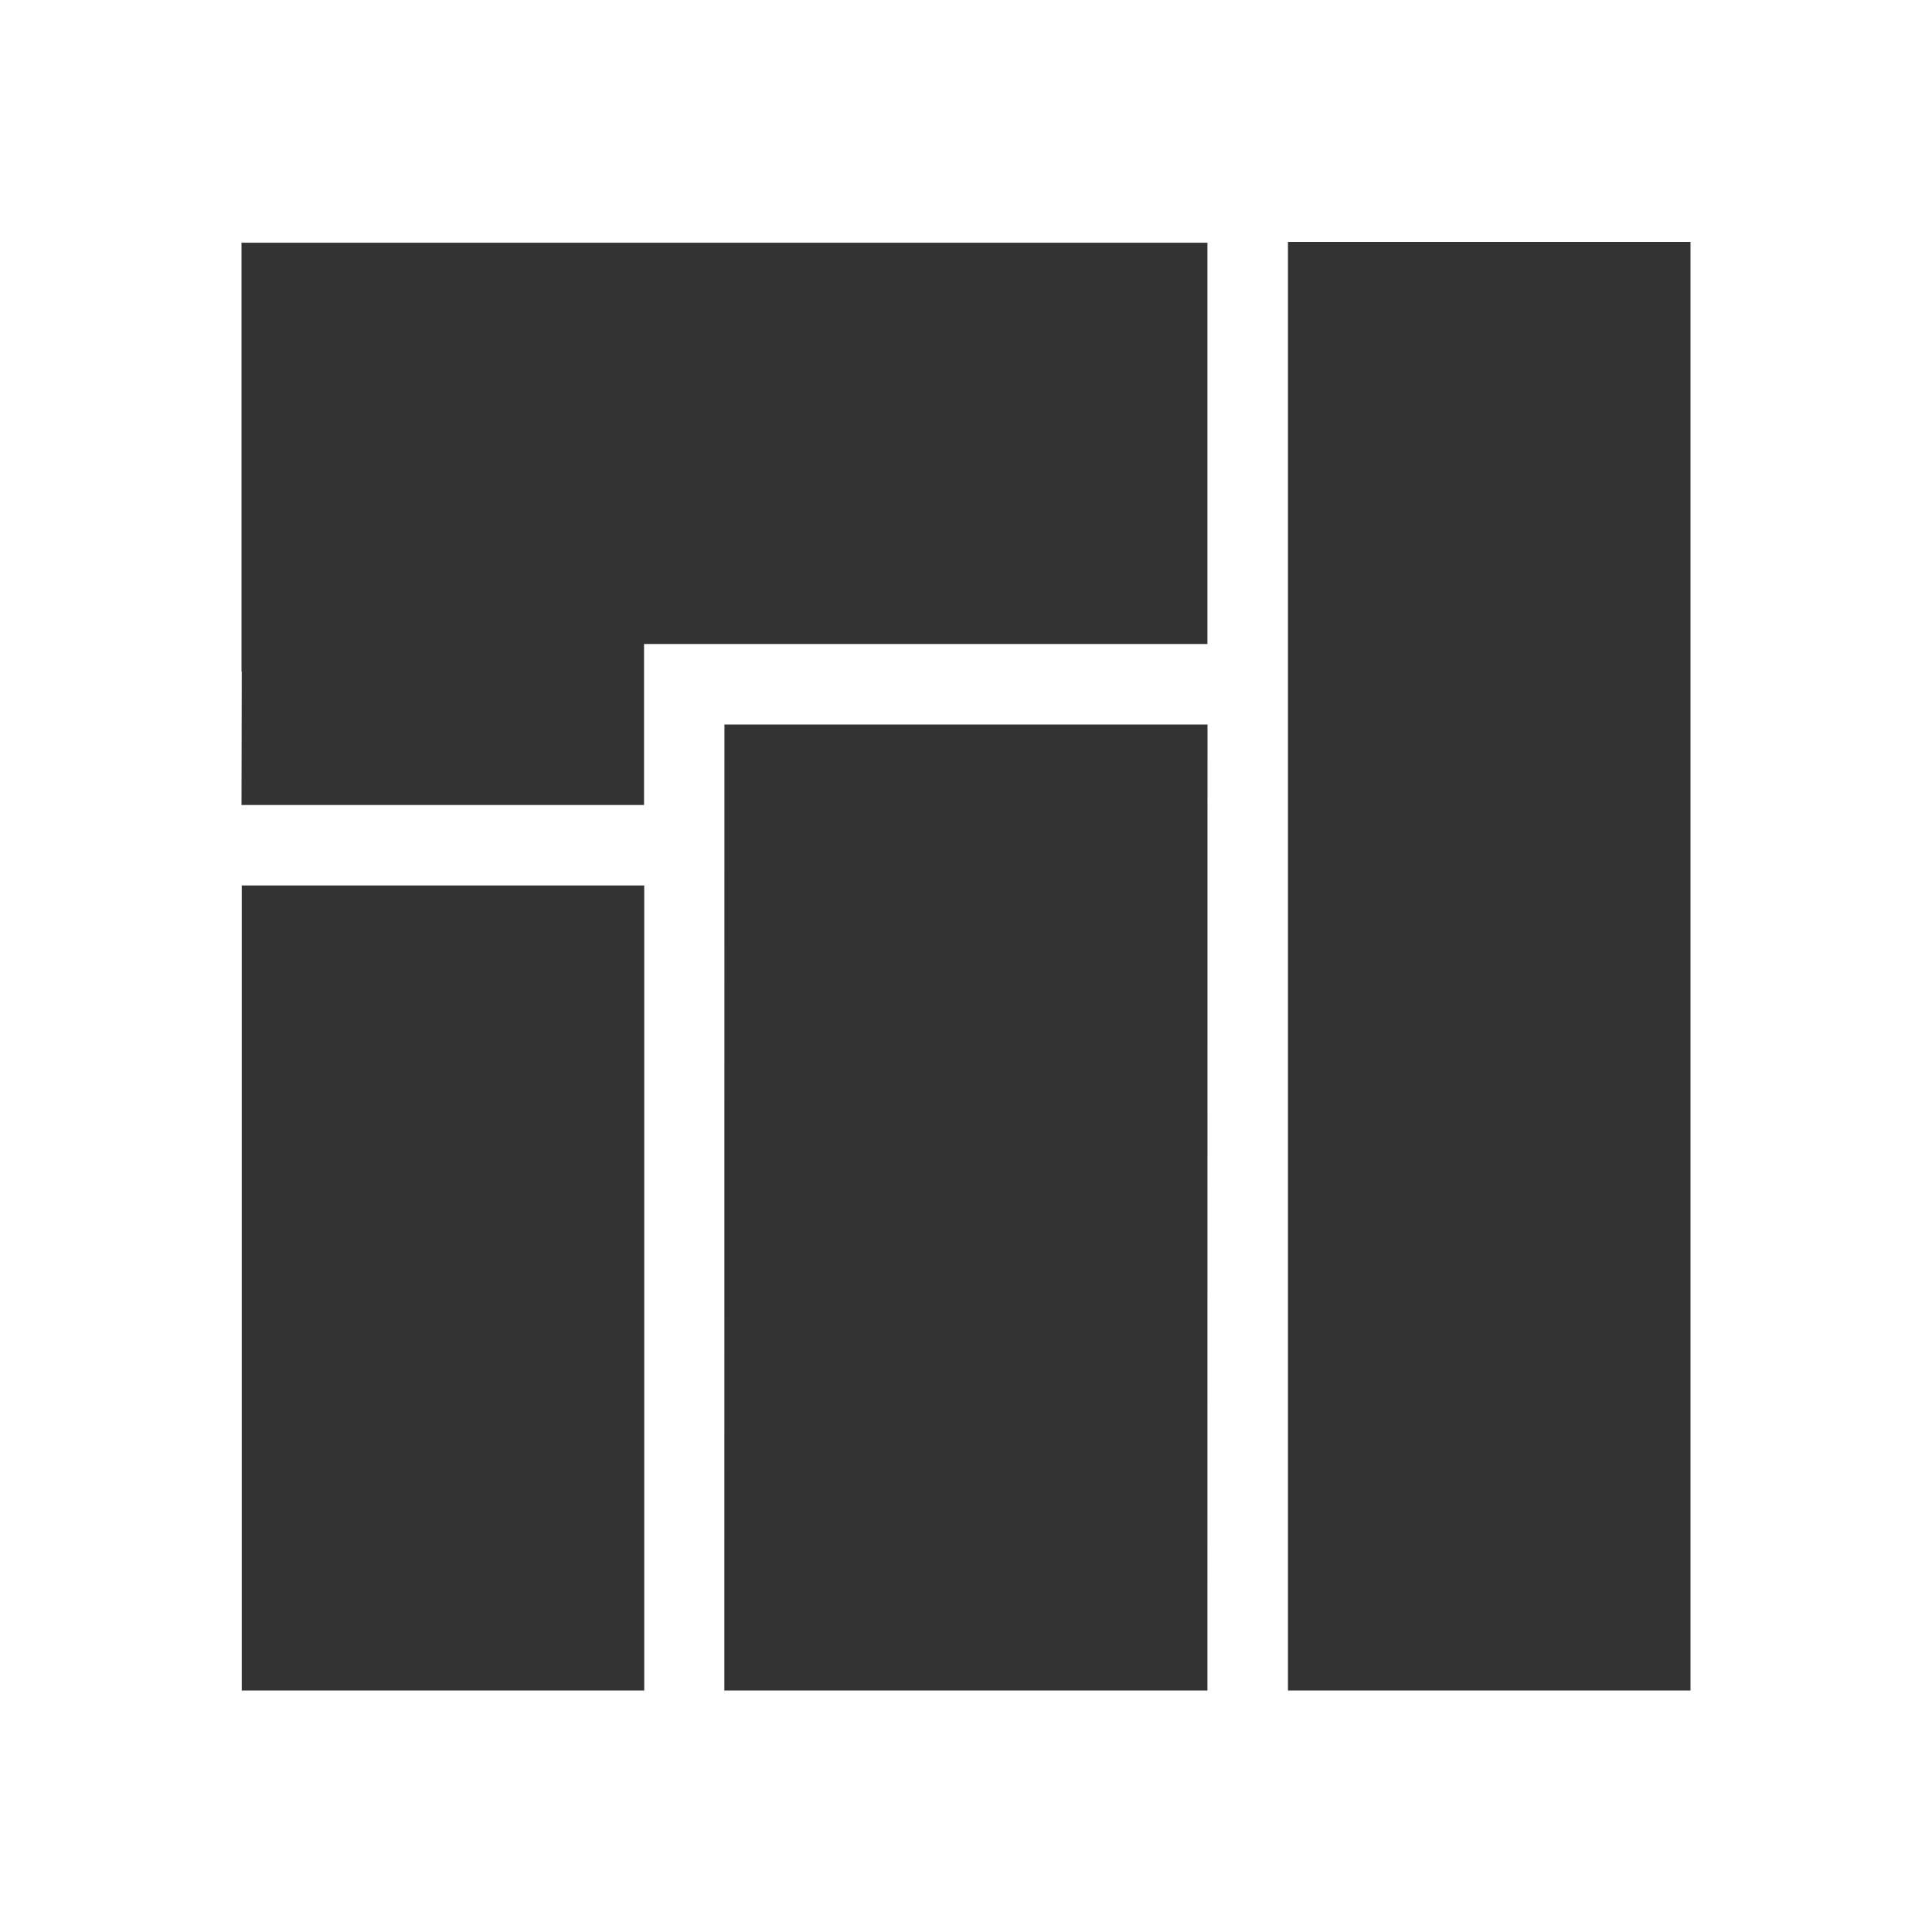
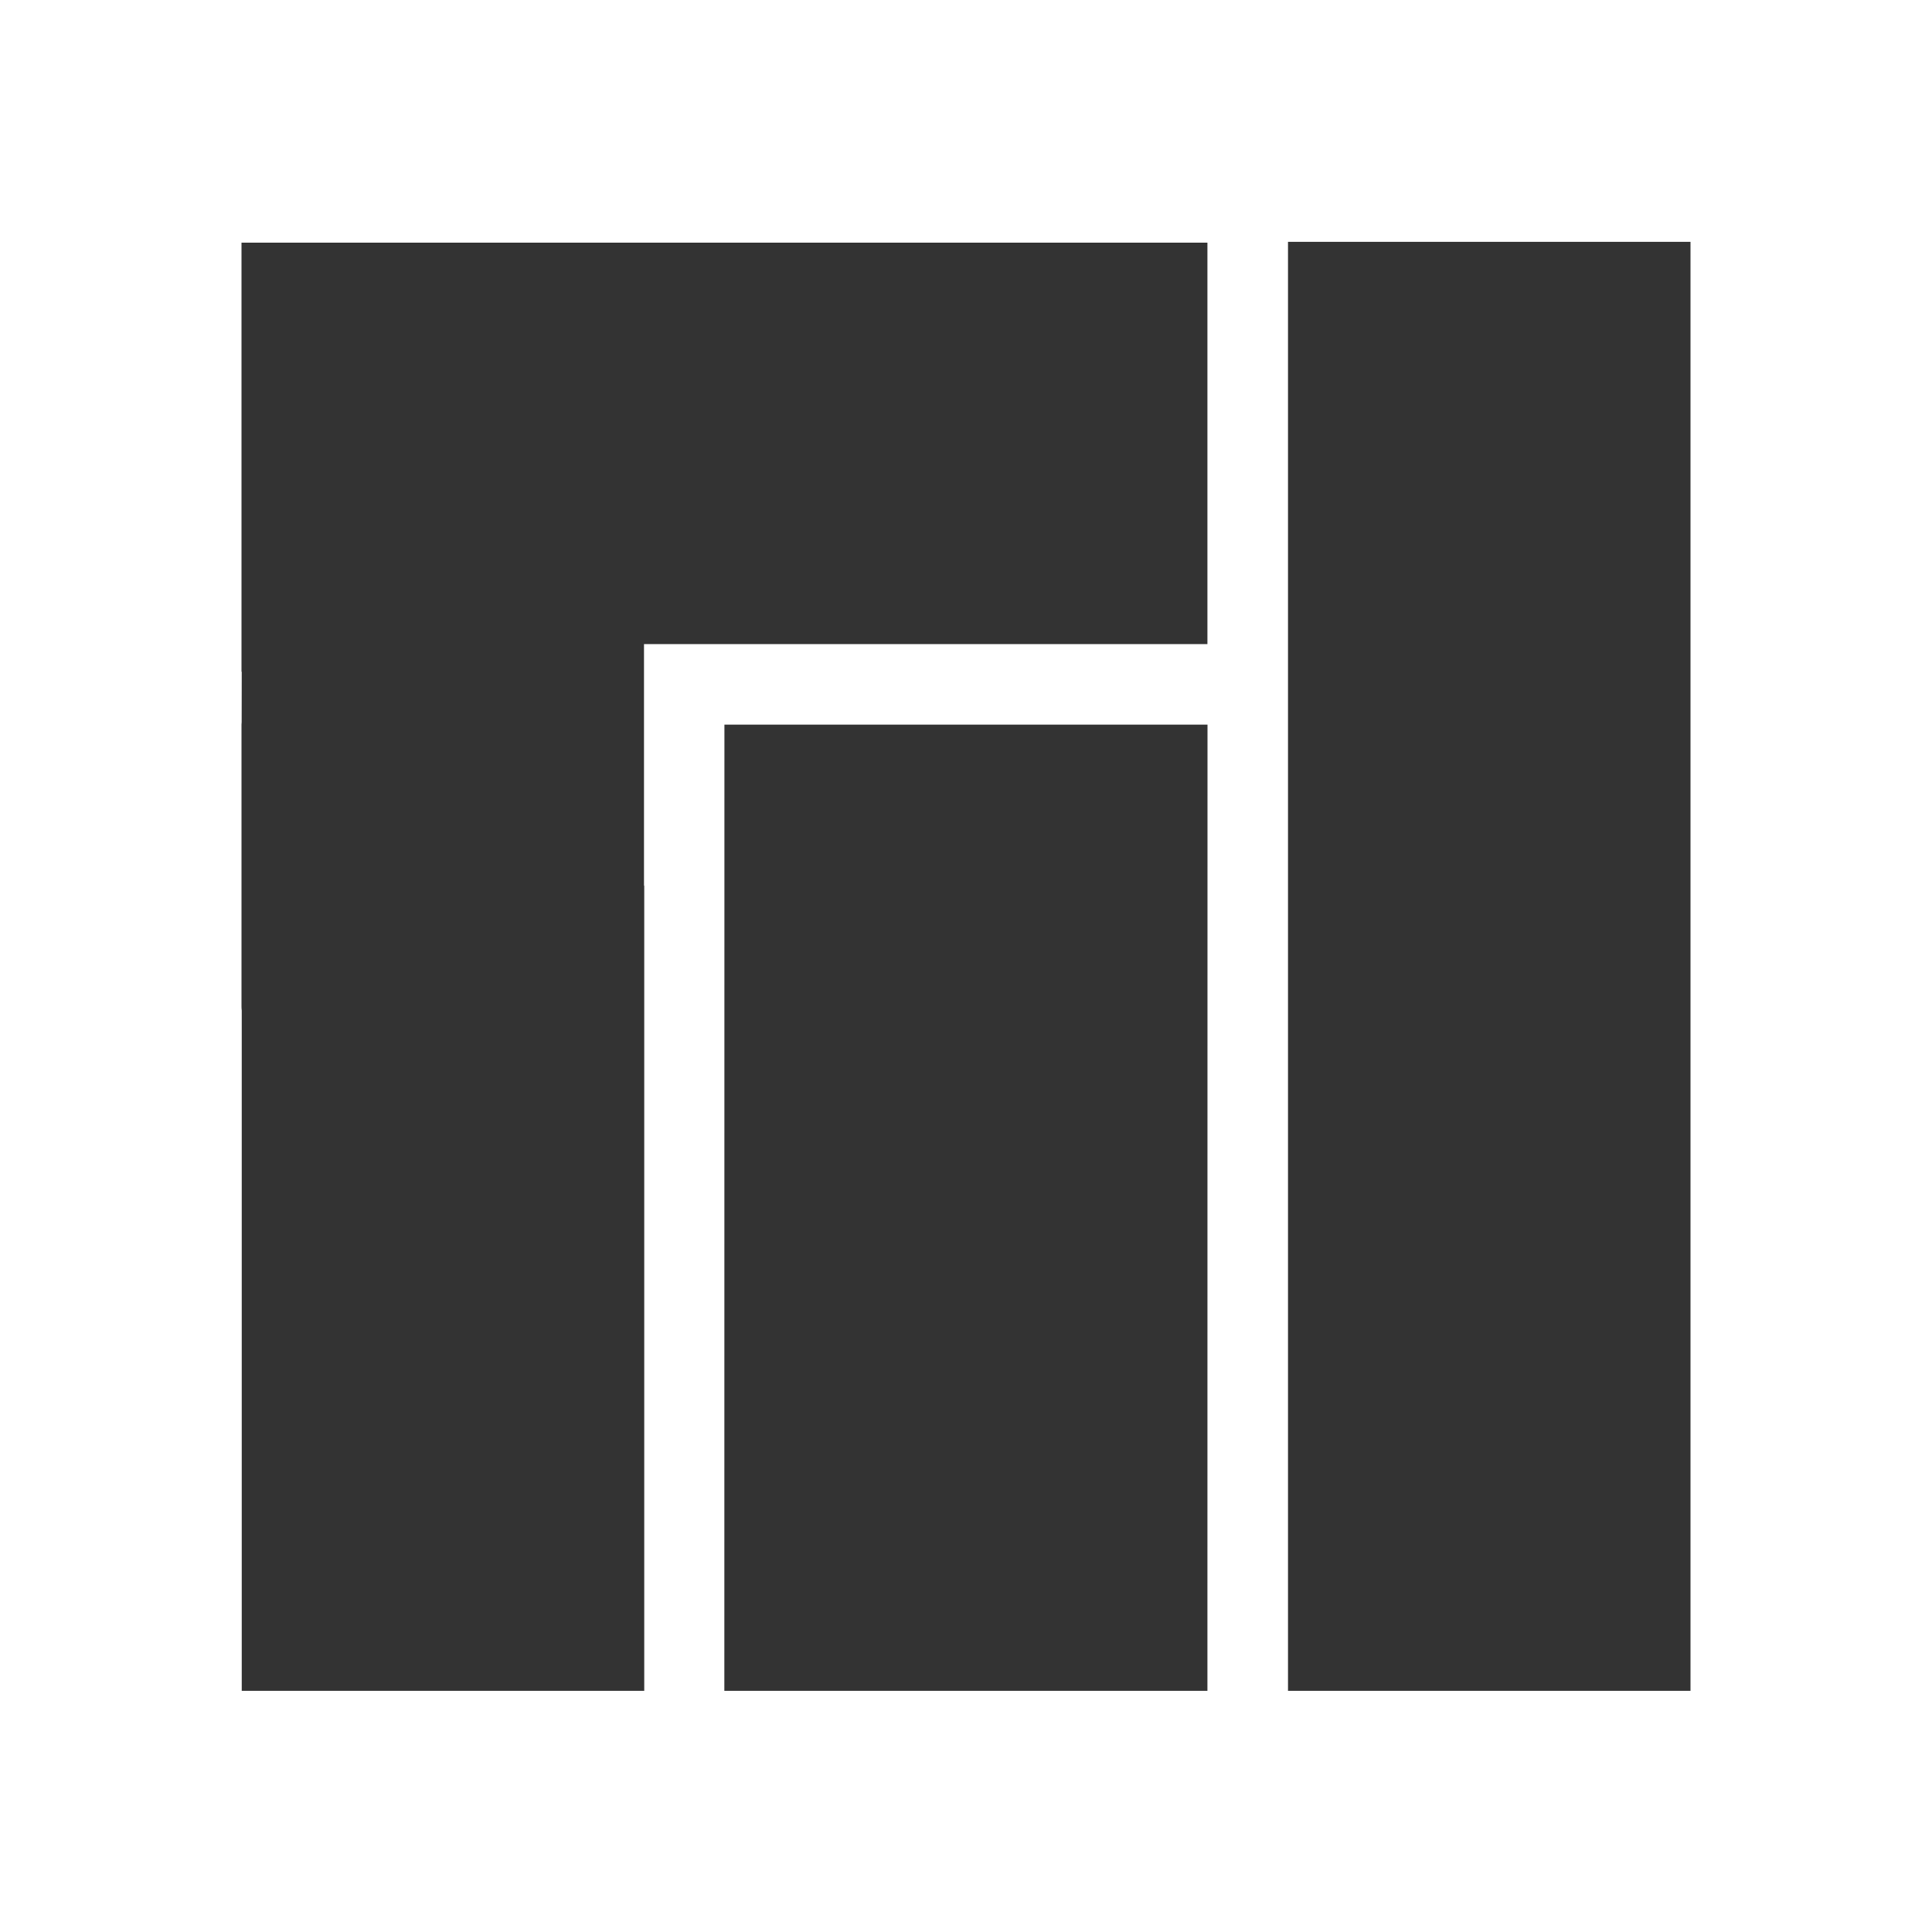
- <svg xmlns="http://www.w3.org/2000/svg" width="48" height="48" id="svg11300" version="1.0" style="display:inline;enable-background:new">
-   <defs id="defs3" />
-   <g style="display:inline" id="layer1" transform="translate(0,-276)">
-     <path style="fill:#333333;fill-opacity:1;fill-rule:evenodd;stroke-width:5.669" d="m 6,282 v 10.685 h 0.006 l -0.006,3.315 H 16.001 v -4 H 29.998 v -9.97 H 6 m 25.999,-0.021 v 35.992 H 42 v -35.992 m -24.002,11.991 -0.002,24 H 29.998 L 30,294 m -23.994,4 v 20 H 16.006 v -20" id="path19" />
-   </g>
+ <svg xmlns="http://www.w3.org/2000/svg" width="48" height="48" style="display:inline;enable-background:new" version="1.0">
+   <path d="M32 282.008v36h10v-36zm-26 .021v10.659h.006l-.002 1.252c-.001.021-.004.041-.004.063v7.001c0 .035.002.068.006.102v16.902h10v-20.005H16v-6h13.998v-9.974zm11.998 11.974-.002 24.005h12.002L30 294.003Z" style="display:inline;fill:#333;fill-opacity:1;fill-rule:evenodd;stroke-width:5.67;enable-background:new" transform="translate(0 -276)" />
</svg>
